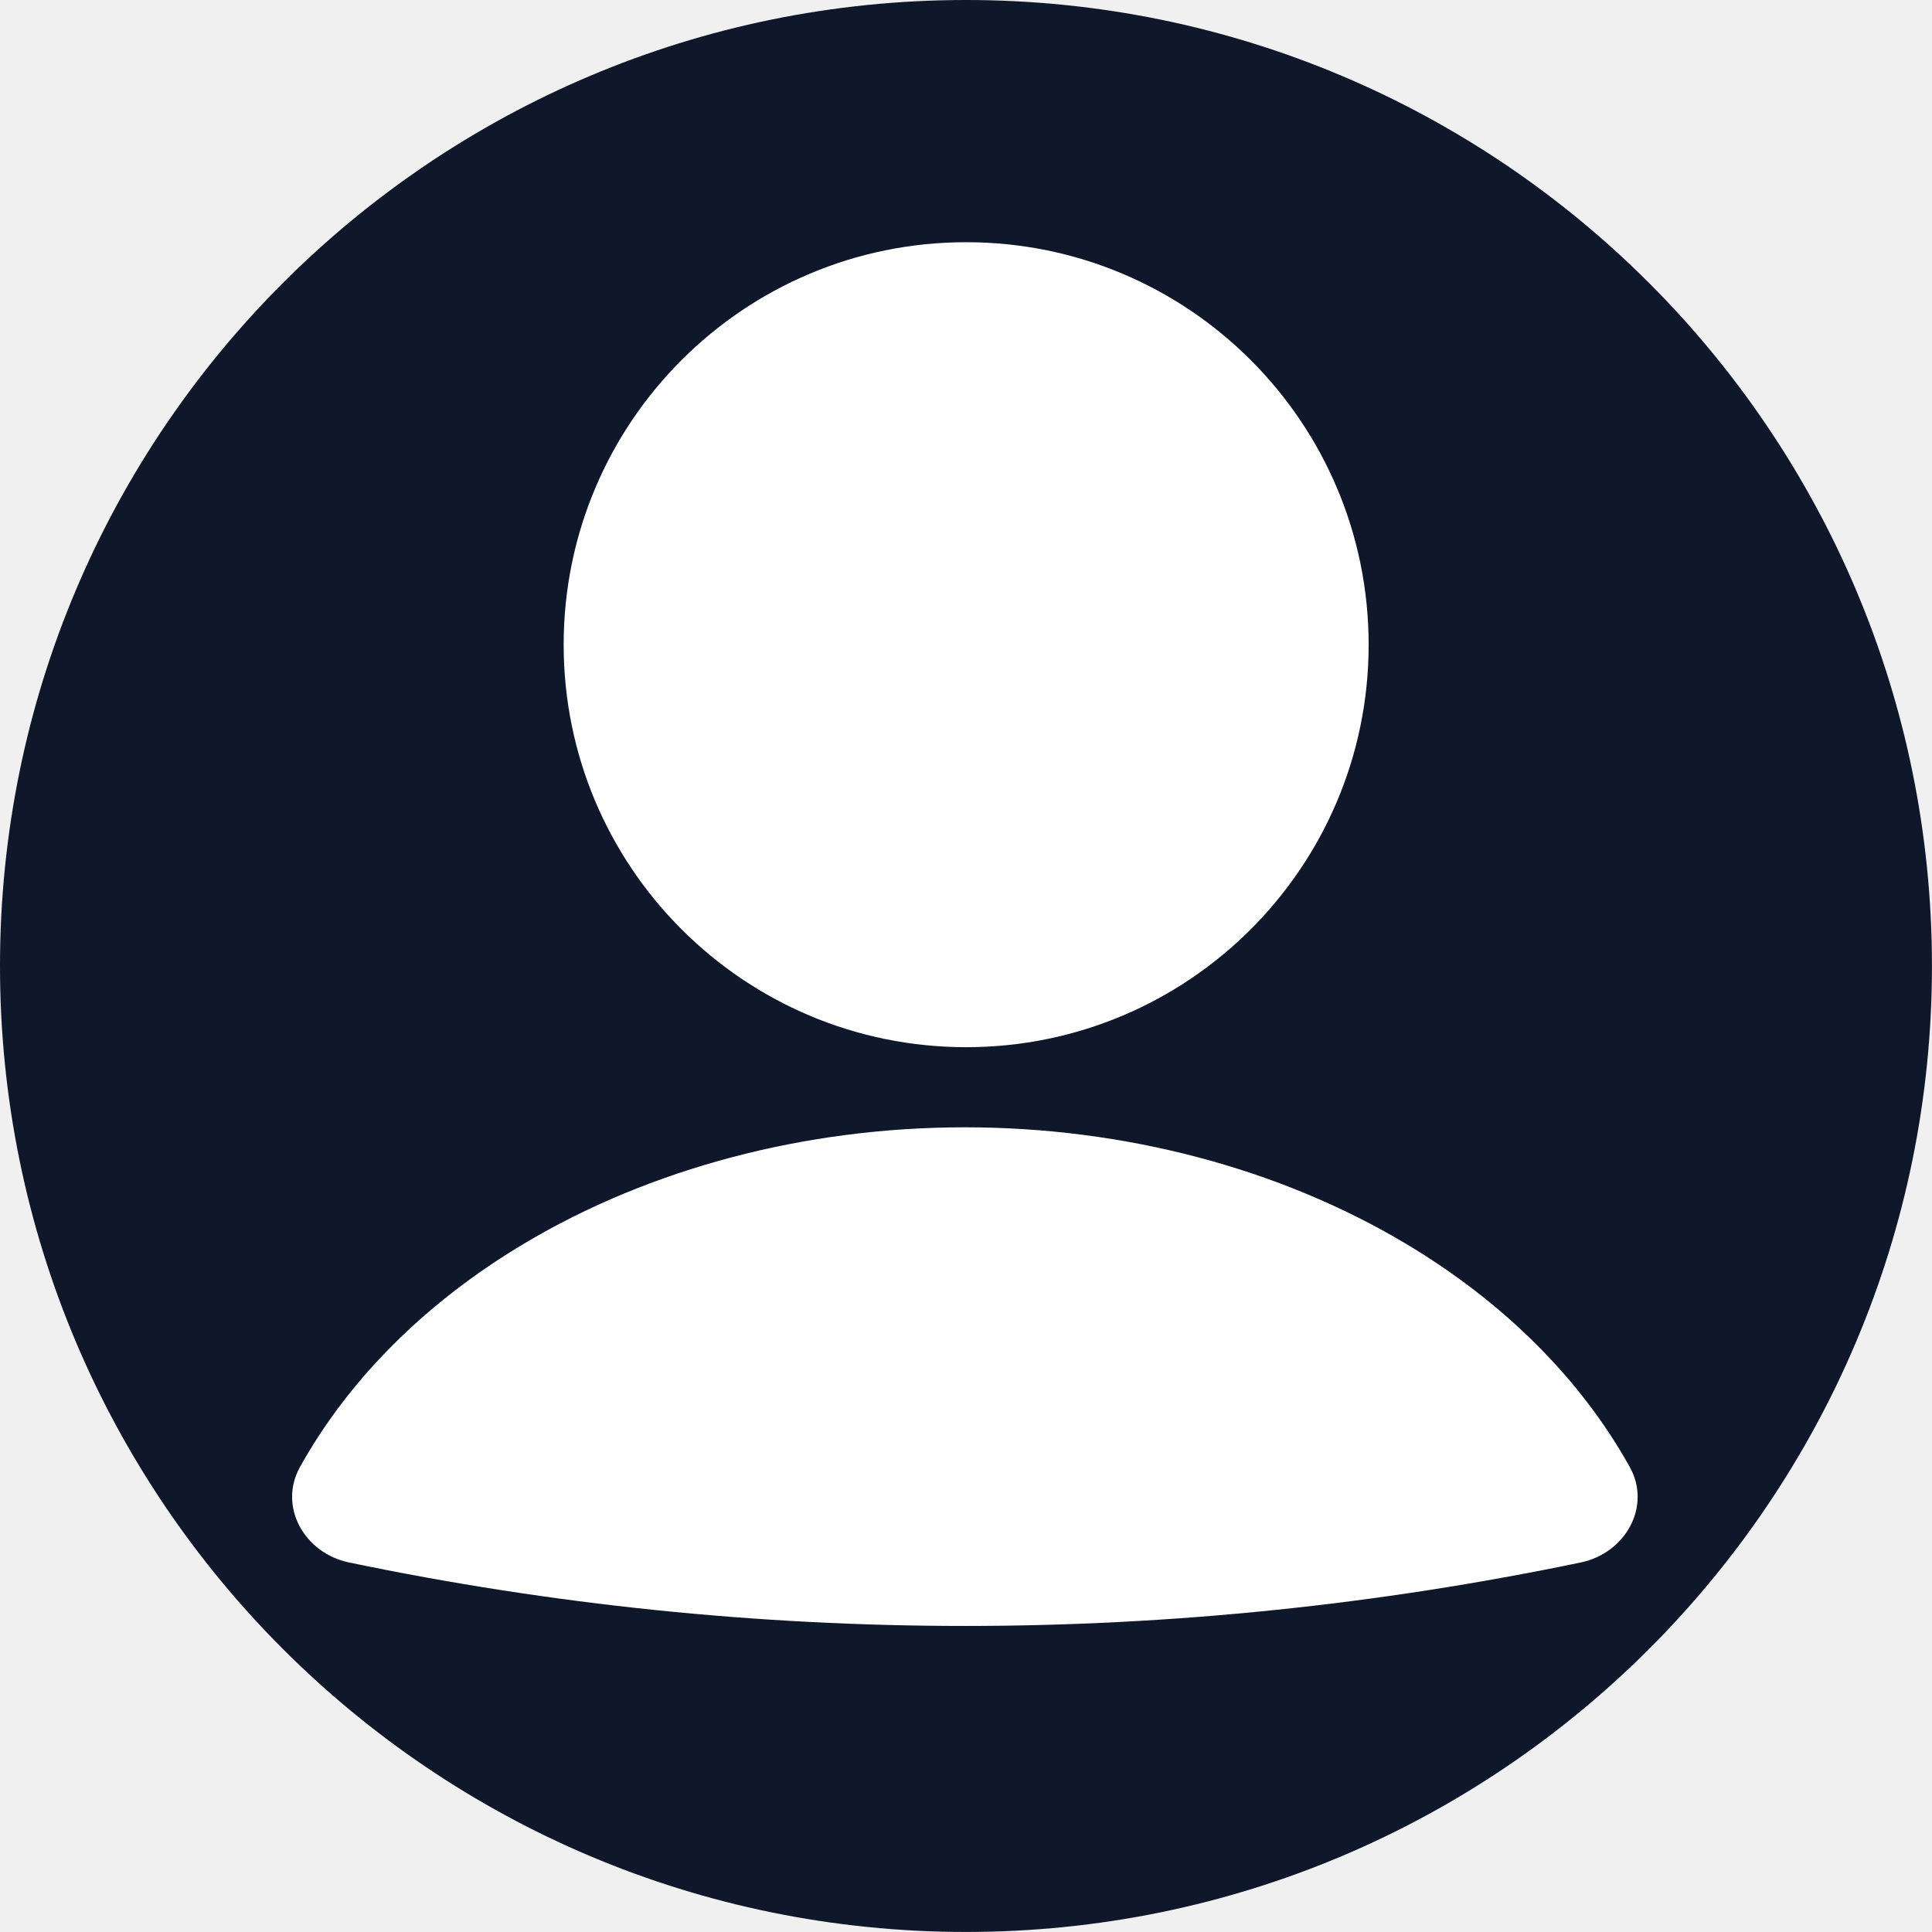
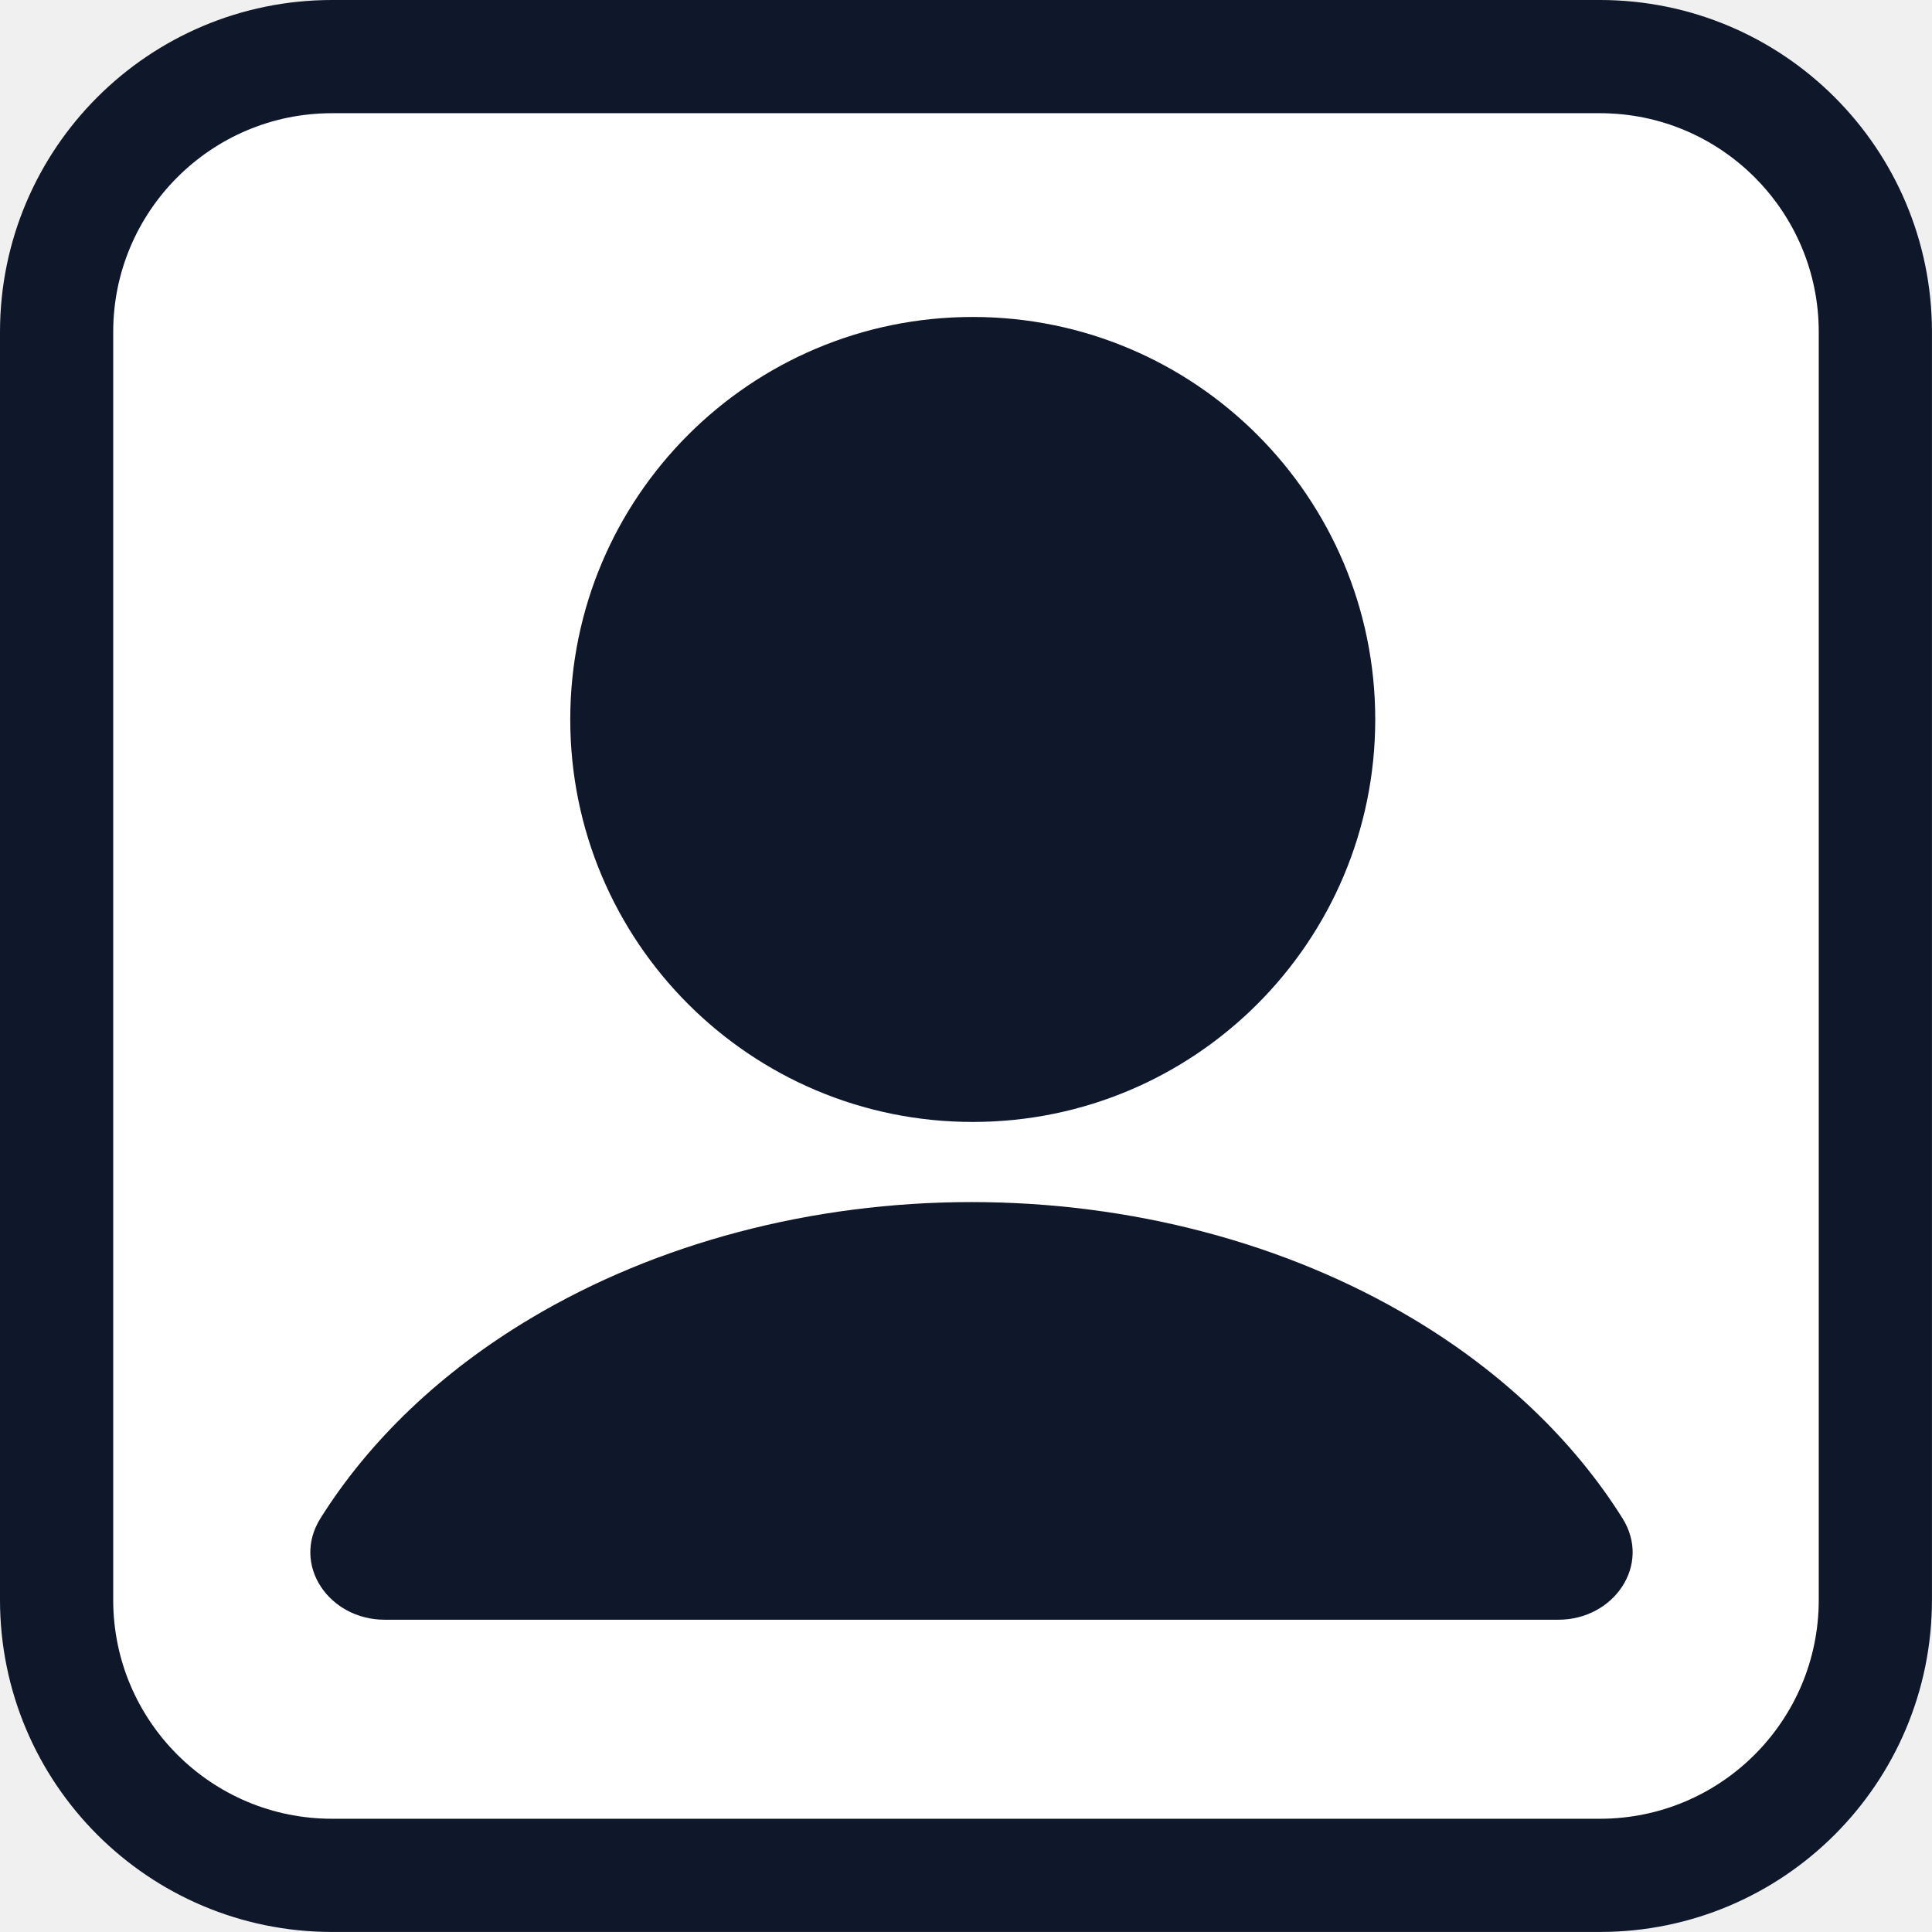
- <svg xmlns="http://www.w3.org/2000/svg" width="128" height="128" fill="none" viewBox="0 0 128 128">
-   <rect width="127.997" height="127.997" fill="#0f172a" rx="63.999" />
-   <path fill="#fff" d="M104.733 103.516c2.949-.615 4.704-3.7 3.239-6.331-3.229-5.801-8.317-10.898-14.826-14.783-8.383-5.003-18.654-7.715-29.22-7.715s-20.837 2.712-29.22 7.715c-6.509 3.885-11.597 8.982-14.827 14.783-1.465 2.631.291 5.716 3.24 6.331a200 200 0 0 0 81.614 0" />
-   <circle cx="64.01" cy="42.713" r="26.666" fill="#fff" />
+ <svg xmlns="http://www.w3.org/2000/svg" width="128" height="128" viewBox="0 0 128 128" fill="none">
+   <rect x="3.75" y="3.75" width="120.497" height="120.497" rx="18.25" fill="white" />
+   <rect x="3.75" y="3.75" width="120.497" height="120.497" rx="18.25" stroke="#0F172A" stroke-width="7.5" />
+   <path d="M103.249 107.311C106.911 107.311 109.44 103.689 107.492 100.587C104.252 95.428 99.506 90.89 93.583 87.355C85.201 82.352 74.93 79.641 64.364 79.641C53.797 79.641 43.526 82.352 35.144 87.355C29.221 90.89 24.475 95.428 21.235 100.587C19.287 103.689 21.815 107.311 25.478 107.311H64.363L103.249 107.311Z" fill="#0F172A" />
+   <circle cx="64.447" cy="47.666" r="26.666" fill="#0F172A" />
</svg>
